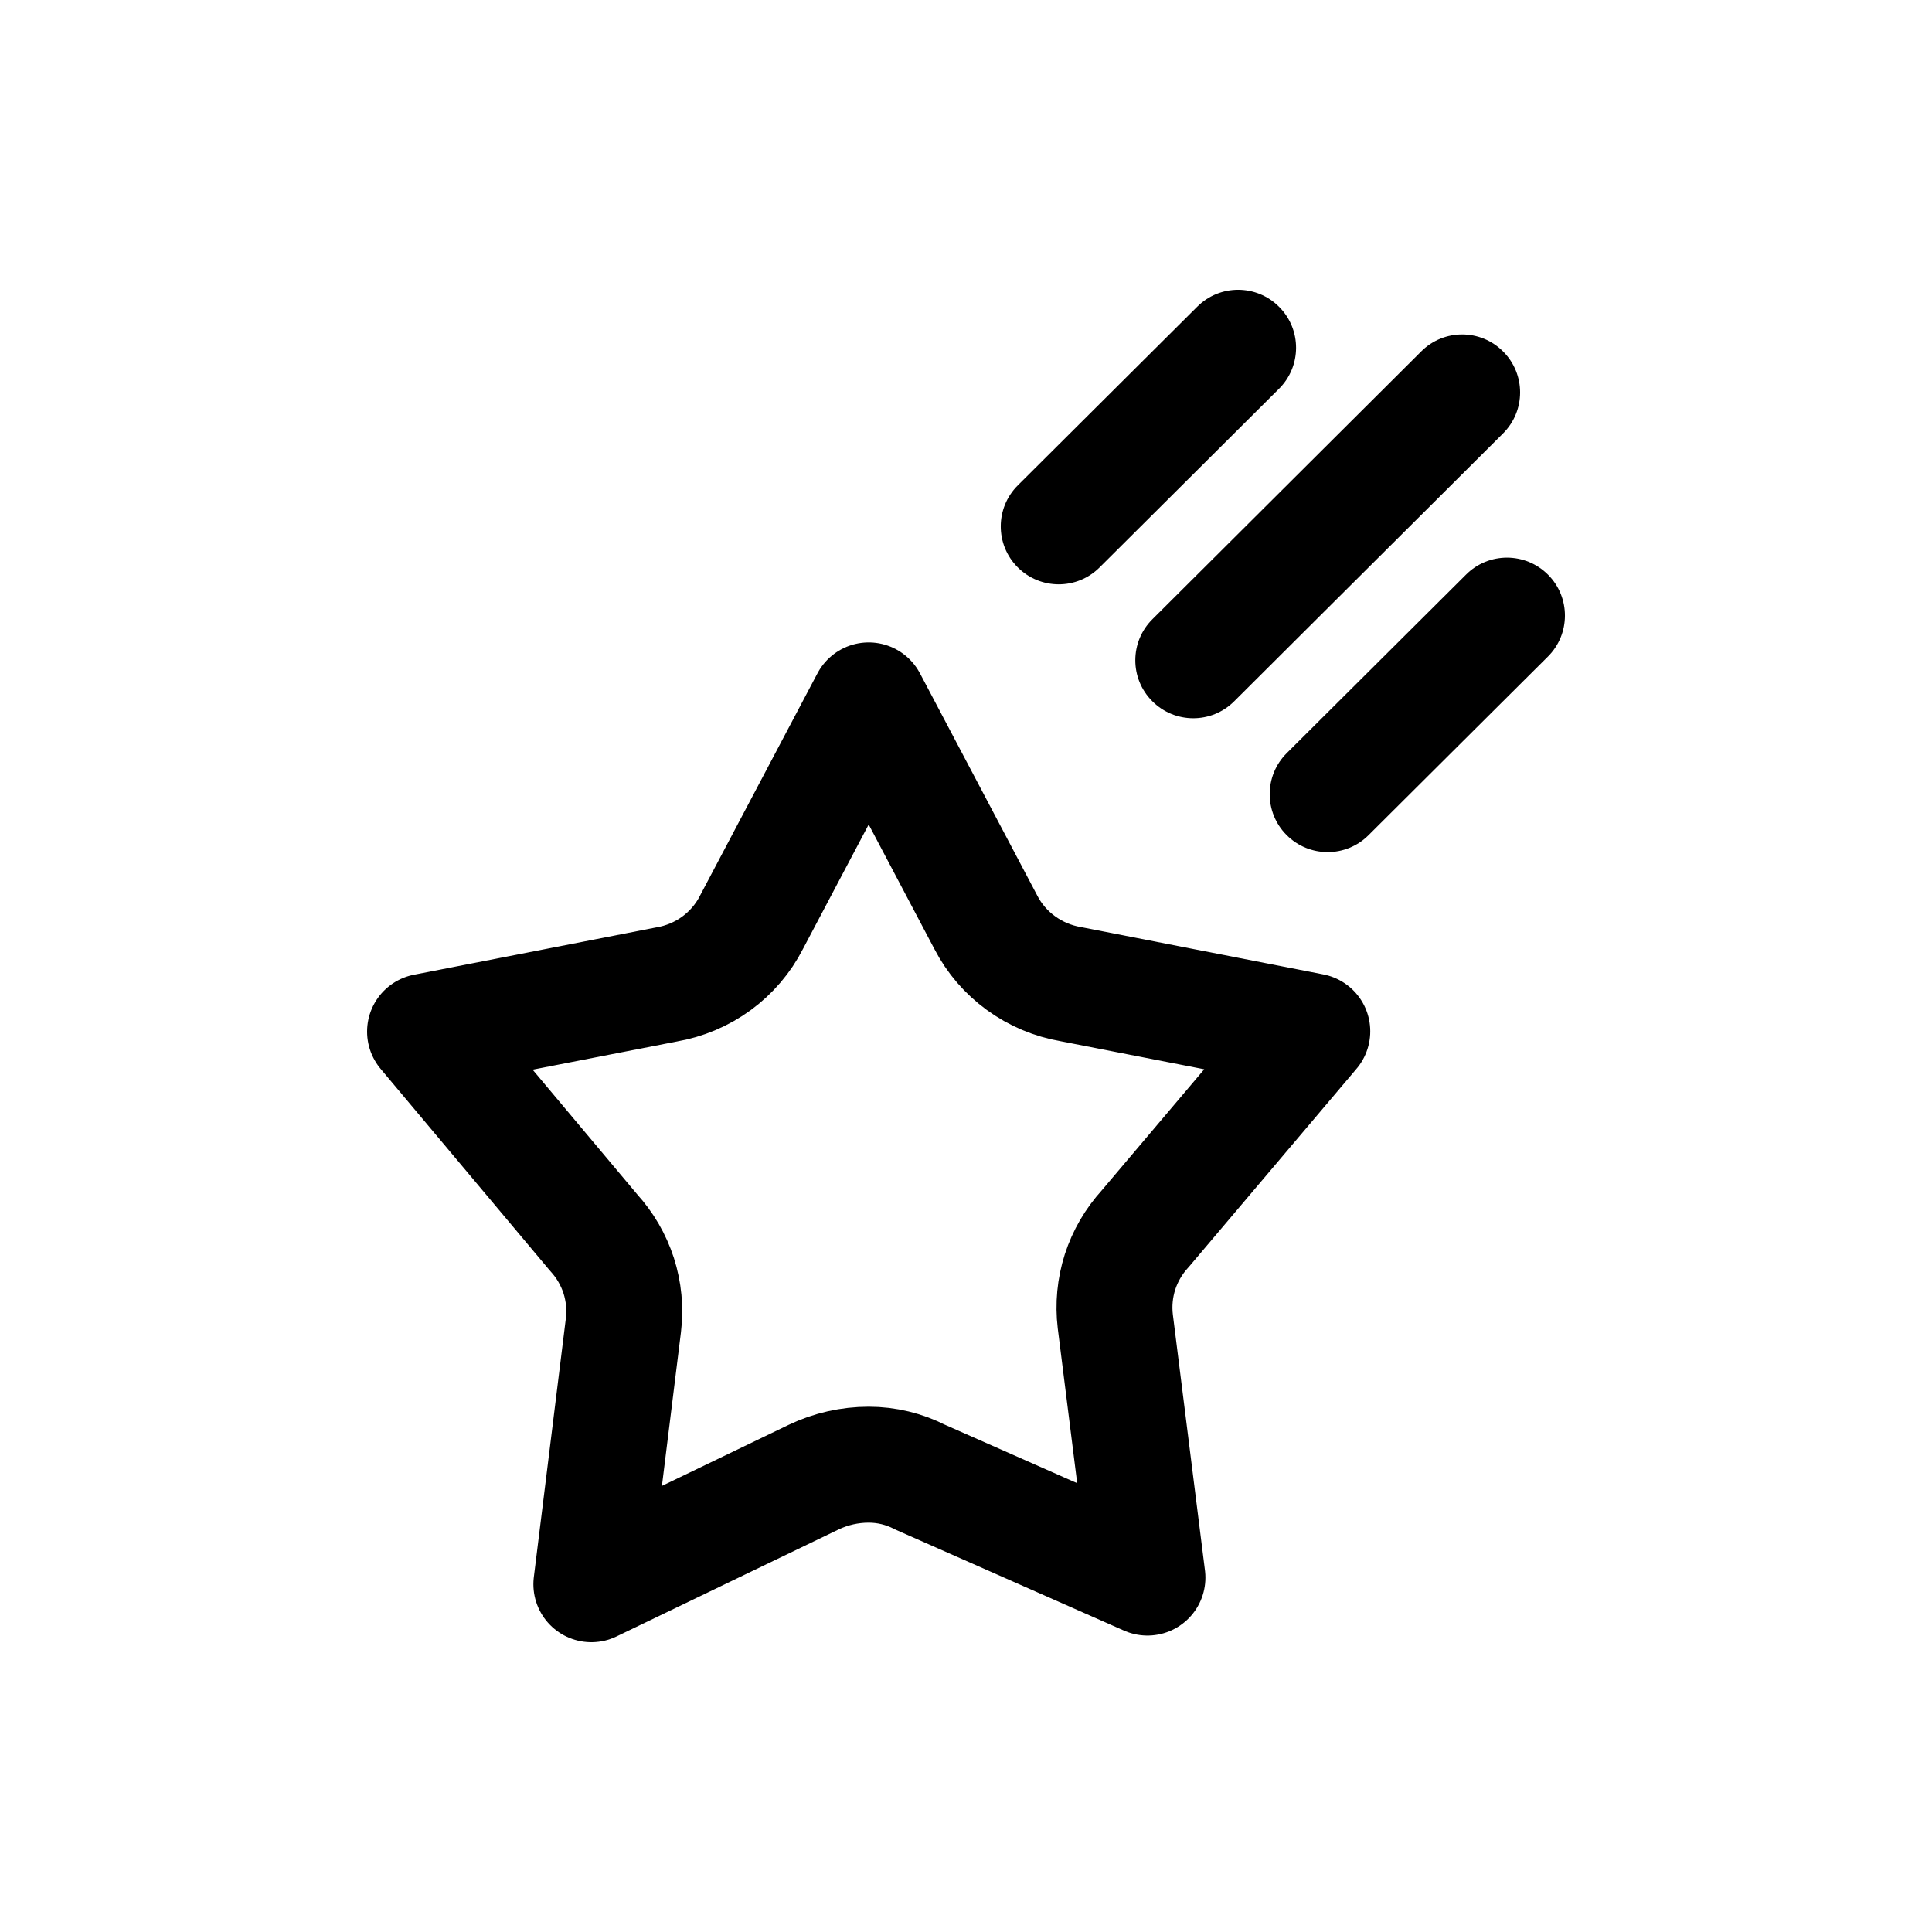
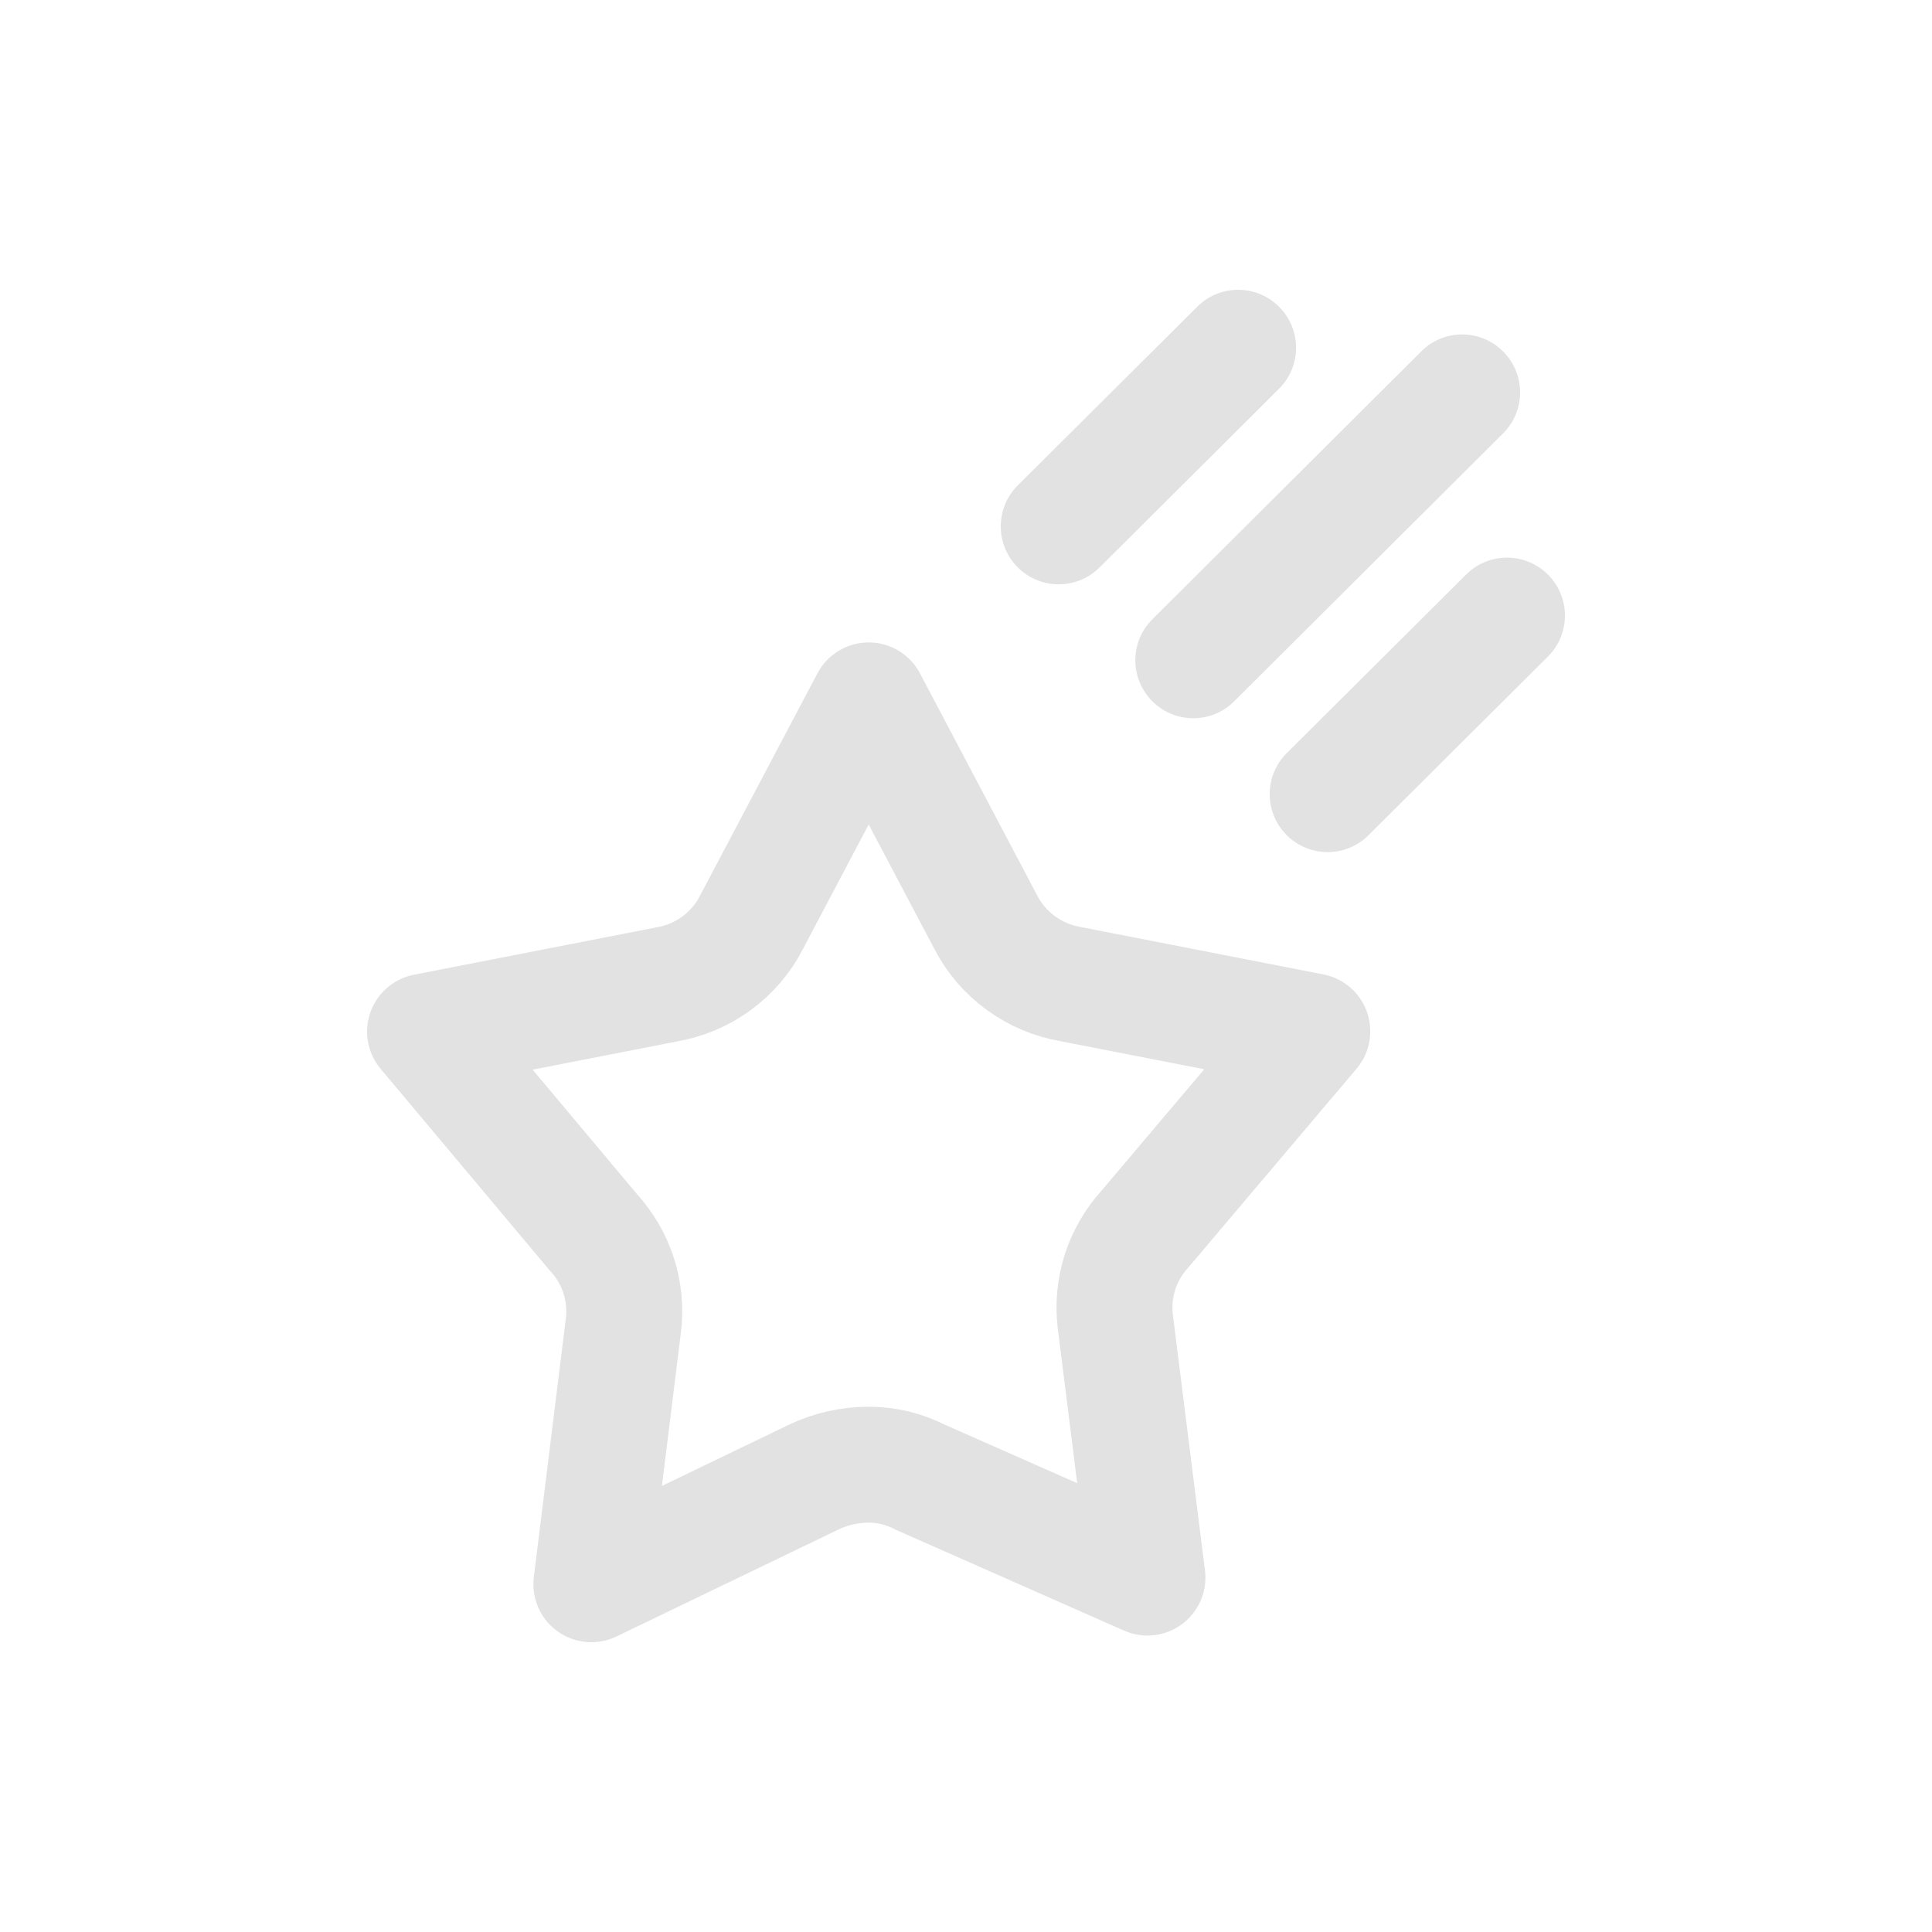
<svg xmlns="http://www.w3.org/2000/svg" width="24px" height="24px" viewBox="0 -0.5 25 25" fill="none">
  <g id="SVGRepo_bgCarrier" stroke-width="0" />
  <g id="SVGRepo_tracerCarrier" stroke-linecap="round" stroke-linejoin="round" />
  <g id="SVGRepo_iconCarrier">
-     <path fill-rule="evenodd" clip-rule="evenodd" d="M12.757 11.435L11.241 8.563L9.724 11.435C9.617 11.645 9.461 11.827 9.271 11.966C9.079 12.106 8.858 12.199 8.624 12.239L5.5 12.849L7.681 15.449C7.828 15.61 7.939 15.8 8.006 16.007C8.072 16.214 8.093 16.432 8.067 16.648L7.652 20L10.529 18.614C10.751 18.508 10.995 18.453 11.241 18.453C11.472 18.453 11.7 18.508 11.906 18.614L14.848 19.914L14.432 16.6C14.406 16.384 14.427 16.166 14.493 15.959C14.56 15.752 14.671 15.562 14.818 15.401L16.981 12.845L13.857 12.235C13.623 12.195 13.402 12.102 13.21 11.962C13.02 11.824 12.865 11.644 12.757 11.435Z" stroke="#000000" stroke-width="1.5" stroke-linecap="round" stroke-linejoin="round" />
-     <path d="M19.449 5.109C19.743 4.817 19.744 4.342 19.451 4.049C19.159 3.755 18.684 3.754 18.391 4.047L19.449 5.109ZM14.912 7.513C14.618 7.805 14.617 8.28 14.91 8.573C15.202 8.867 15.677 8.868 15.97 8.575L14.912 7.513ZM20.029 7.997C20.323 7.705 20.324 7.23 20.032 6.937C19.739 6.643 19.264 6.642 18.971 6.935L20.029 7.997ZM16.651 9.245C16.357 9.537 16.356 10.012 16.648 10.305C16.941 10.599 17.416 10.6 17.709 10.307L16.651 9.245ZM16.55 4.531C16.844 4.239 16.845 3.764 16.552 3.471C16.26 3.177 15.785 3.176 15.492 3.469L16.55 4.531ZM13.171 5.78C12.877 6.072 12.876 6.547 13.168 6.84C13.461 7.134 13.936 7.135 14.229 6.842L13.171 5.78ZM18.391 4.047L14.912 7.513L15.97 8.575L19.449 5.109L18.391 4.047ZM18.971 6.935L16.651 9.245L17.709 10.307L20.029 7.997L18.971 6.935ZM15.492 3.469L13.171 5.78L14.229 6.842L16.55 4.531L15.492 3.469Z" fill="#000000" />
+     <path fill-rule="evenodd" clip-rule="evenodd" d="M12.757 11.435L11.241 8.563L9.724 11.435C9.617 11.645 9.461 11.827 9.271 11.966C9.079 12.106 8.858 12.199 8.624 12.239L5.5 12.849L7.681 15.449C7.828 15.61 7.939 15.8 8.006 16.007C8.072 16.214 8.093 16.432 8.067 16.648L7.652 20L10.529 18.614C10.751 18.508 10.995 18.453 11.241 18.453C11.472 18.453 11.7 18.508 11.906 18.614L14.848 19.914L14.432 16.6C14.406 16.384 14.427 16.166 14.493 15.959C14.56 15.752 14.671 15.562 14.818 15.401L16.981 12.845L13.857 12.235C13.623 12.195 13.402 12.102 13.21 11.962C13.02 11.824 12.865 11.644 12.757 11.435Z" stroke="#e2e2e2" stroke-width="1.5" stroke-linecap="round" stroke-linejoin="round" />
+     <path d="M19.449 5.109C19.743 4.817 19.744 4.342 19.451 4.049C19.159 3.755 18.684 3.754 18.391 4.047L19.449 5.109ZM14.912 7.513C14.618 7.805 14.617 8.28 14.91 8.573C15.202 8.867 15.677 8.868 15.97 8.575L14.912 7.513ZM20.029 7.997C20.323 7.705 20.324 7.23 20.032 6.937C19.739 6.643 19.264 6.642 18.971 6.935L20.029 7.997ZM16.651 9.245C16.357 9.537 16.356 10.012 16.648 10.305C16.941 10.599 17.416 10.6 17.709 10.307L16.651 9.245ZM16.55 4.531C16.844 4.239 16.845 3.764 16.552 3.471C16.26 3.177 15.785 3.176 15.492 3.469L16.55 4.531ZM13.171 5.78C12.877 6.072 12.876 6.547 13.168 6.84C13.461 7.134 13.936 7.135 14.229 6.842L13.171 5.78ZM18.391 4.047L14.912 7.513L15.97 8.575L19.449 5.109L18.391 4.047ZM18.971 6.935L16.651 9.245L17.709 10.307L20.029 7.997L18.971 6.935ZM15.492 3.469L13.171 5.78L14.229 6.842L16.55 4.531L15.492 3.469Z" fill="#e2e2e2" />
  </g>
</svg>
